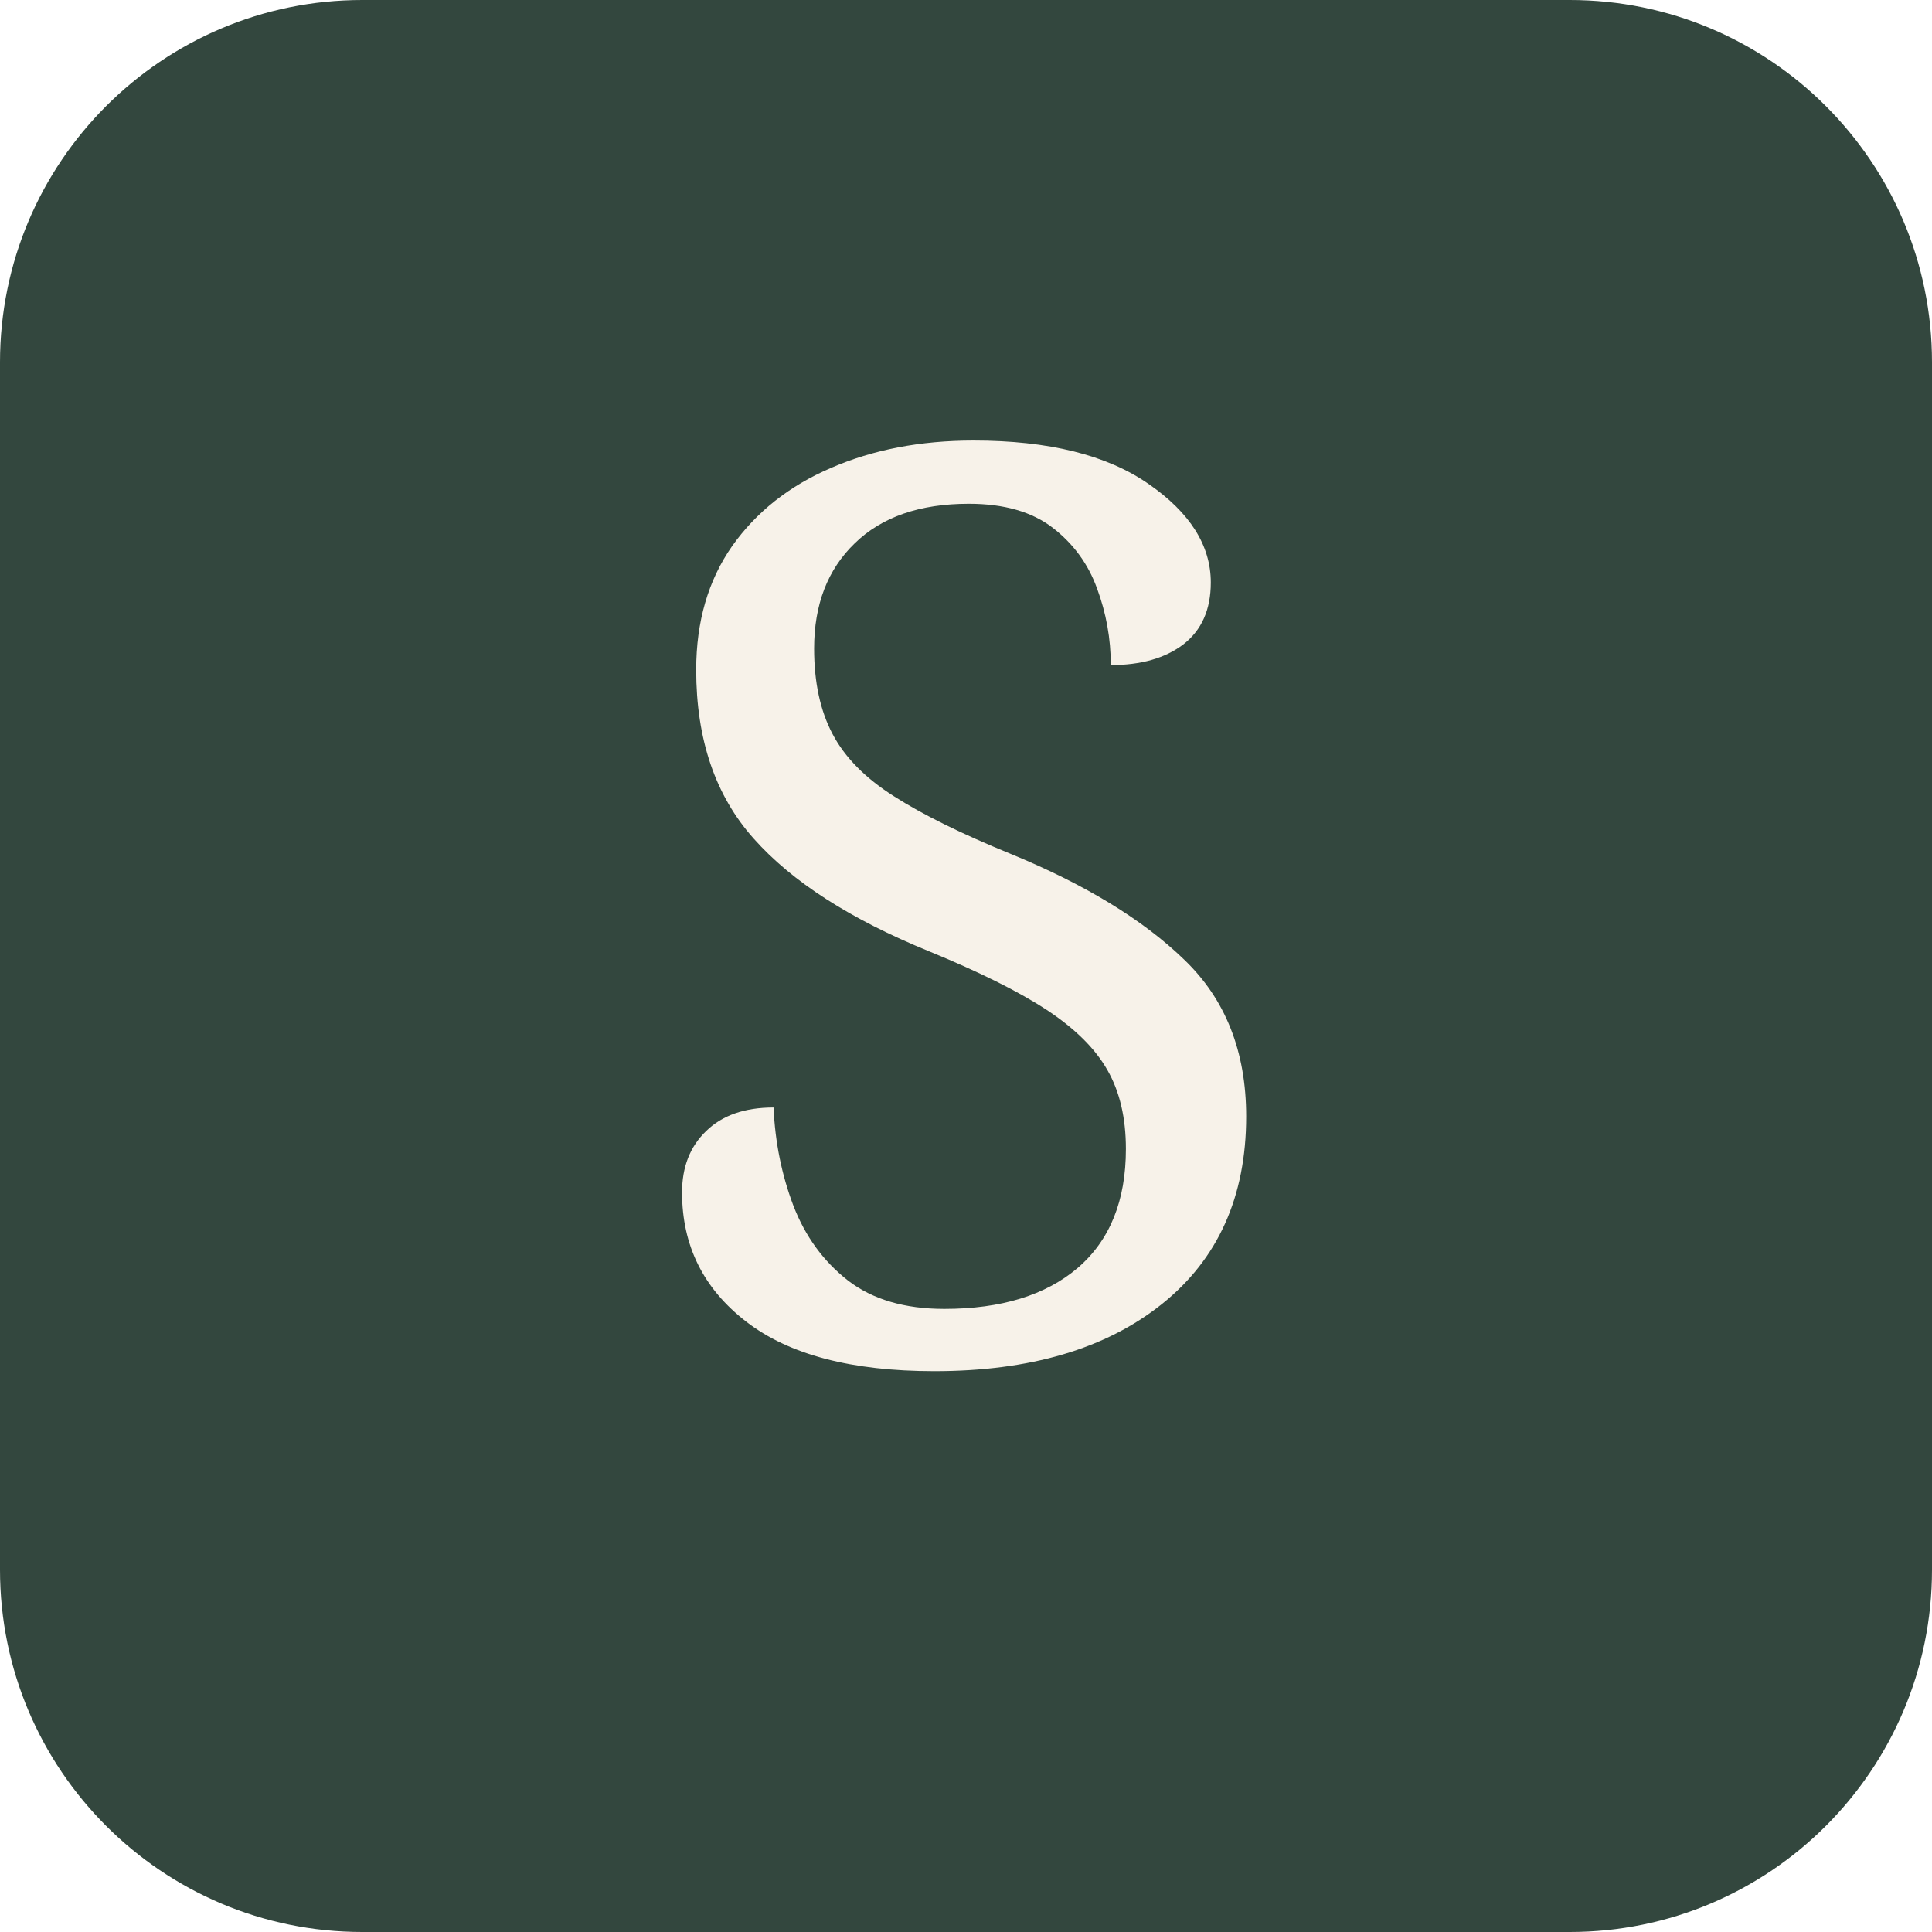
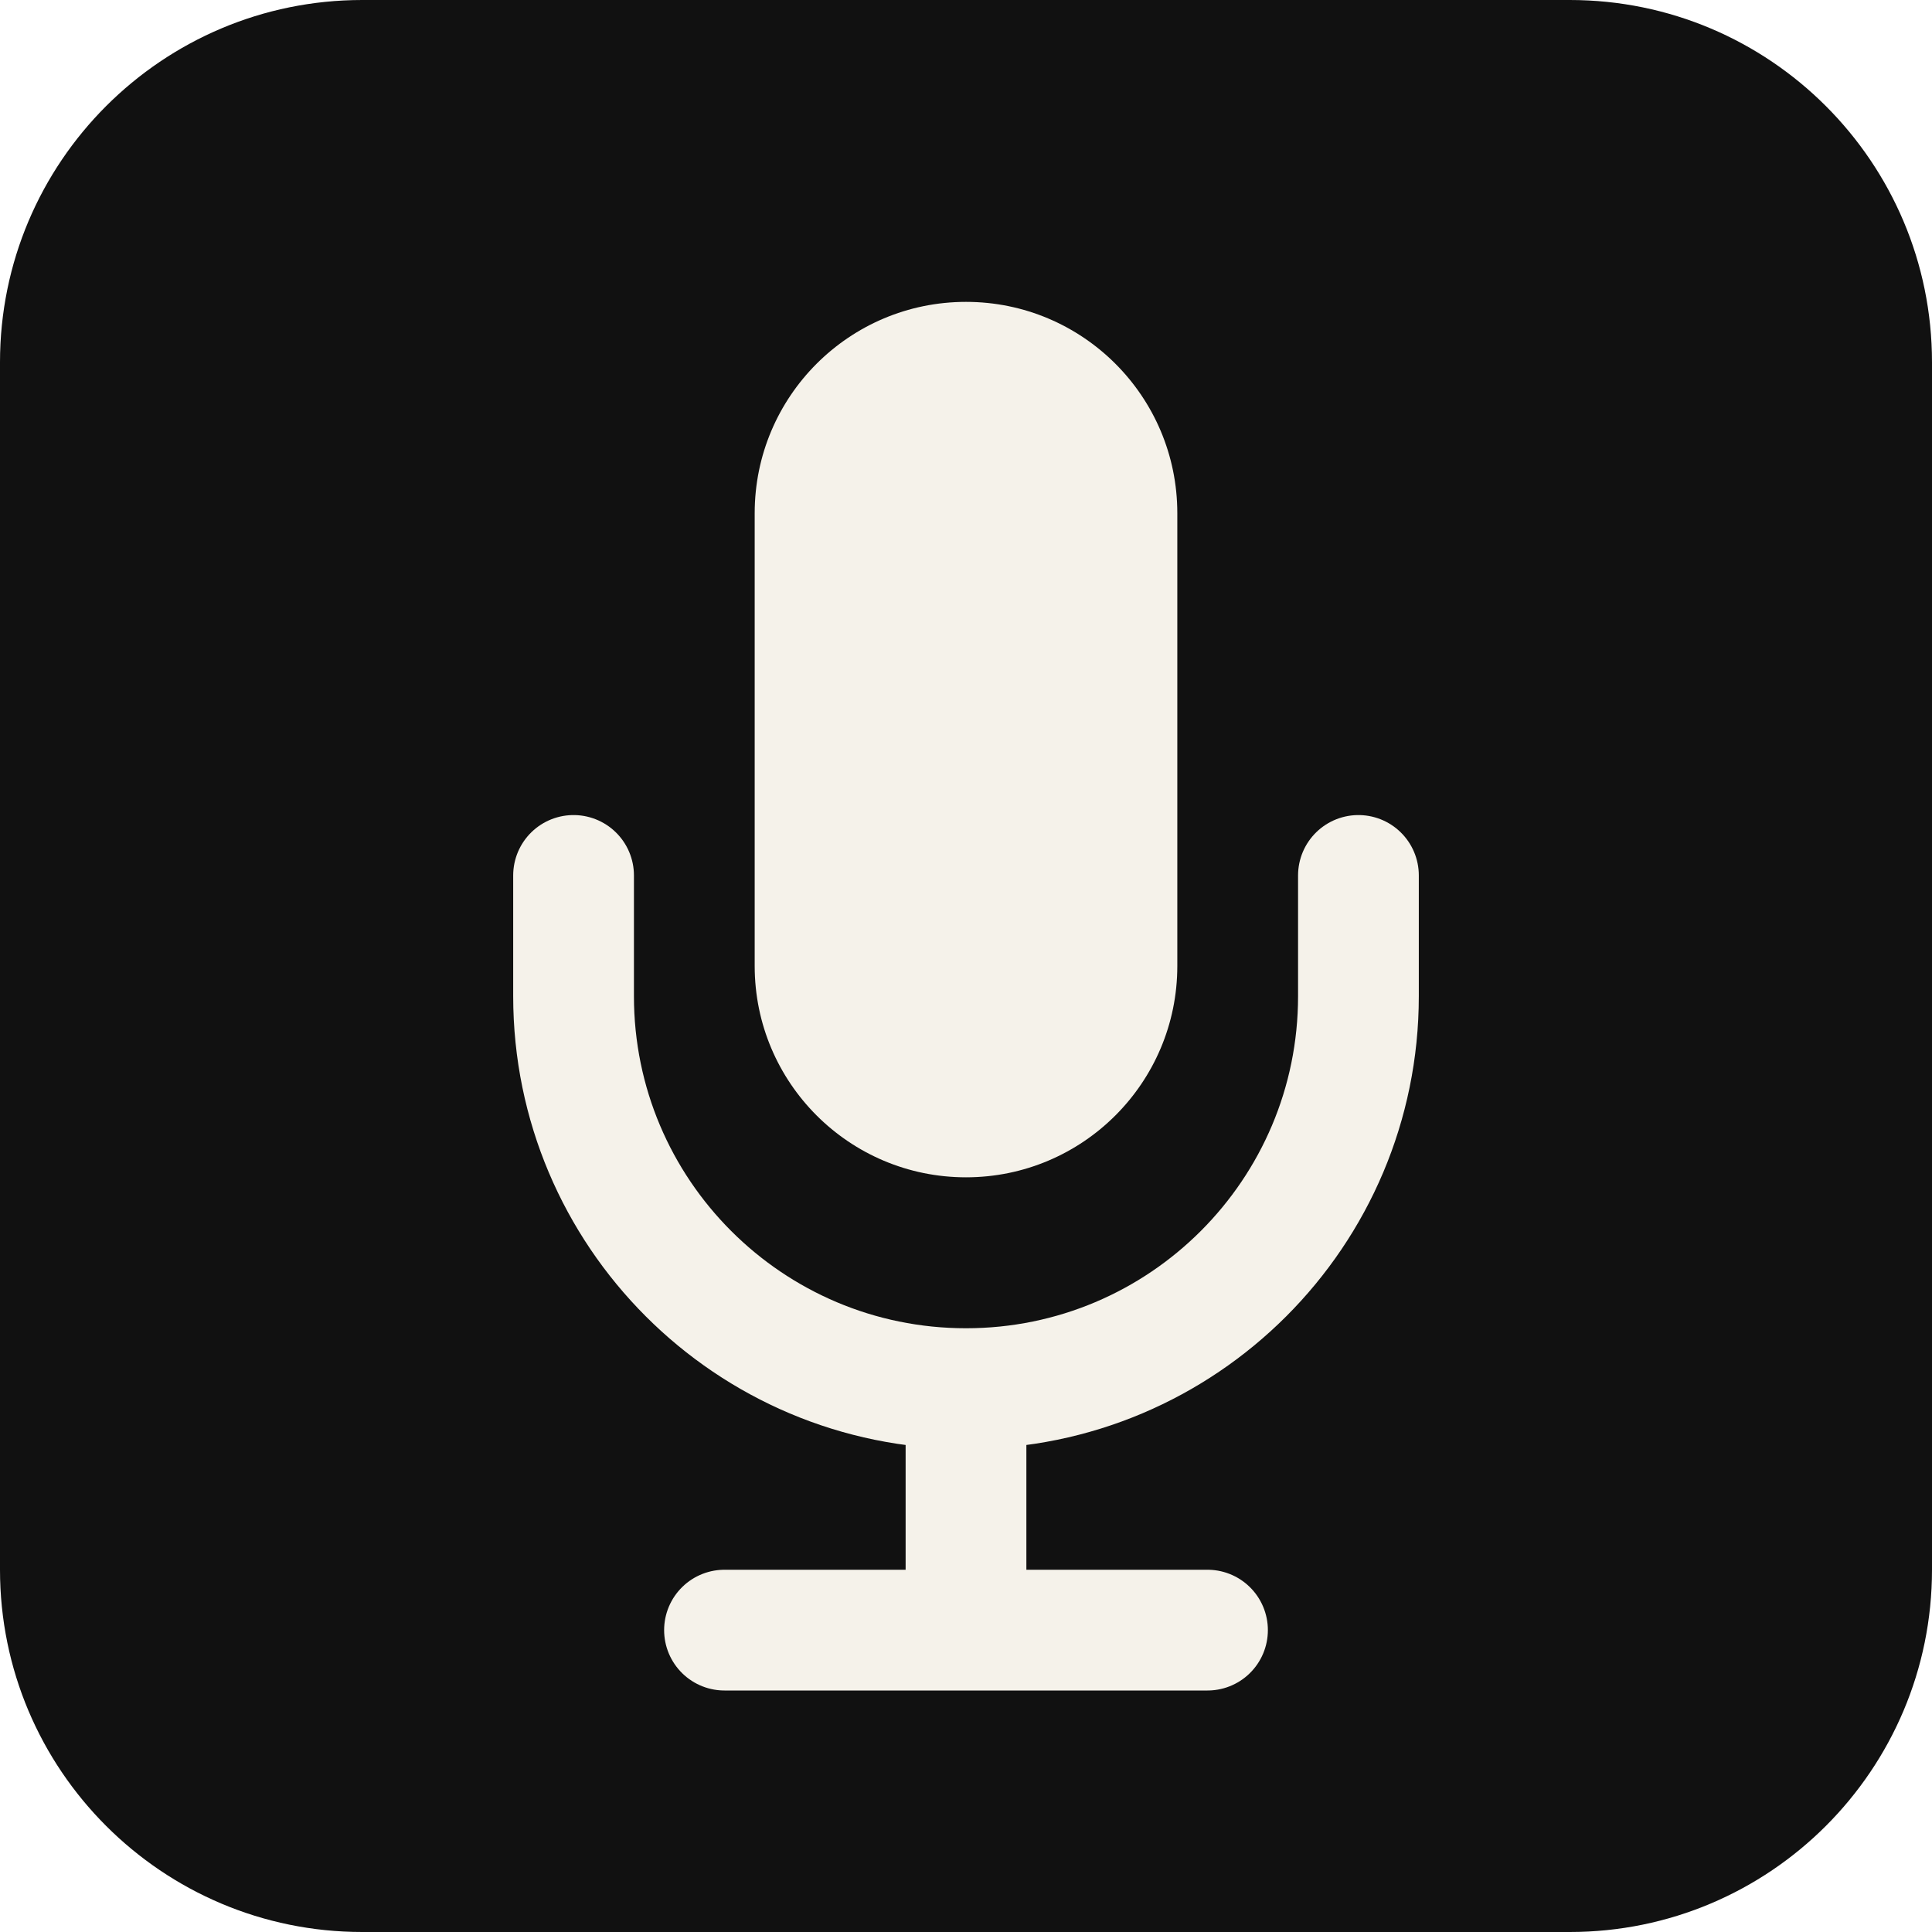
<svg xmlns="http://www.w3.org/2000/svg" viewBox="0 0 64 64">
-   <rect width="64" height="64" rx="12" fill="#33473e" />
-   <text x="32" y="45" text-anchor="middle" font-size="42" font-family="Georgia,serif" fill="#f7f2e9">S</text>
+   <rect width="64" height="64" rx="12" fill="#111111" />
+   <rect x="25" y="10" width="14" height="29" rx="7" fill="#F5F2EA" />
+   <path d="M19 29v4a13 13 0 0 0 26 0v-4M32 46v8M24 54h16" fill="none" stroke="#F5F2EA" stroke-width="4" stroke-linecap="round" />
</svg>
